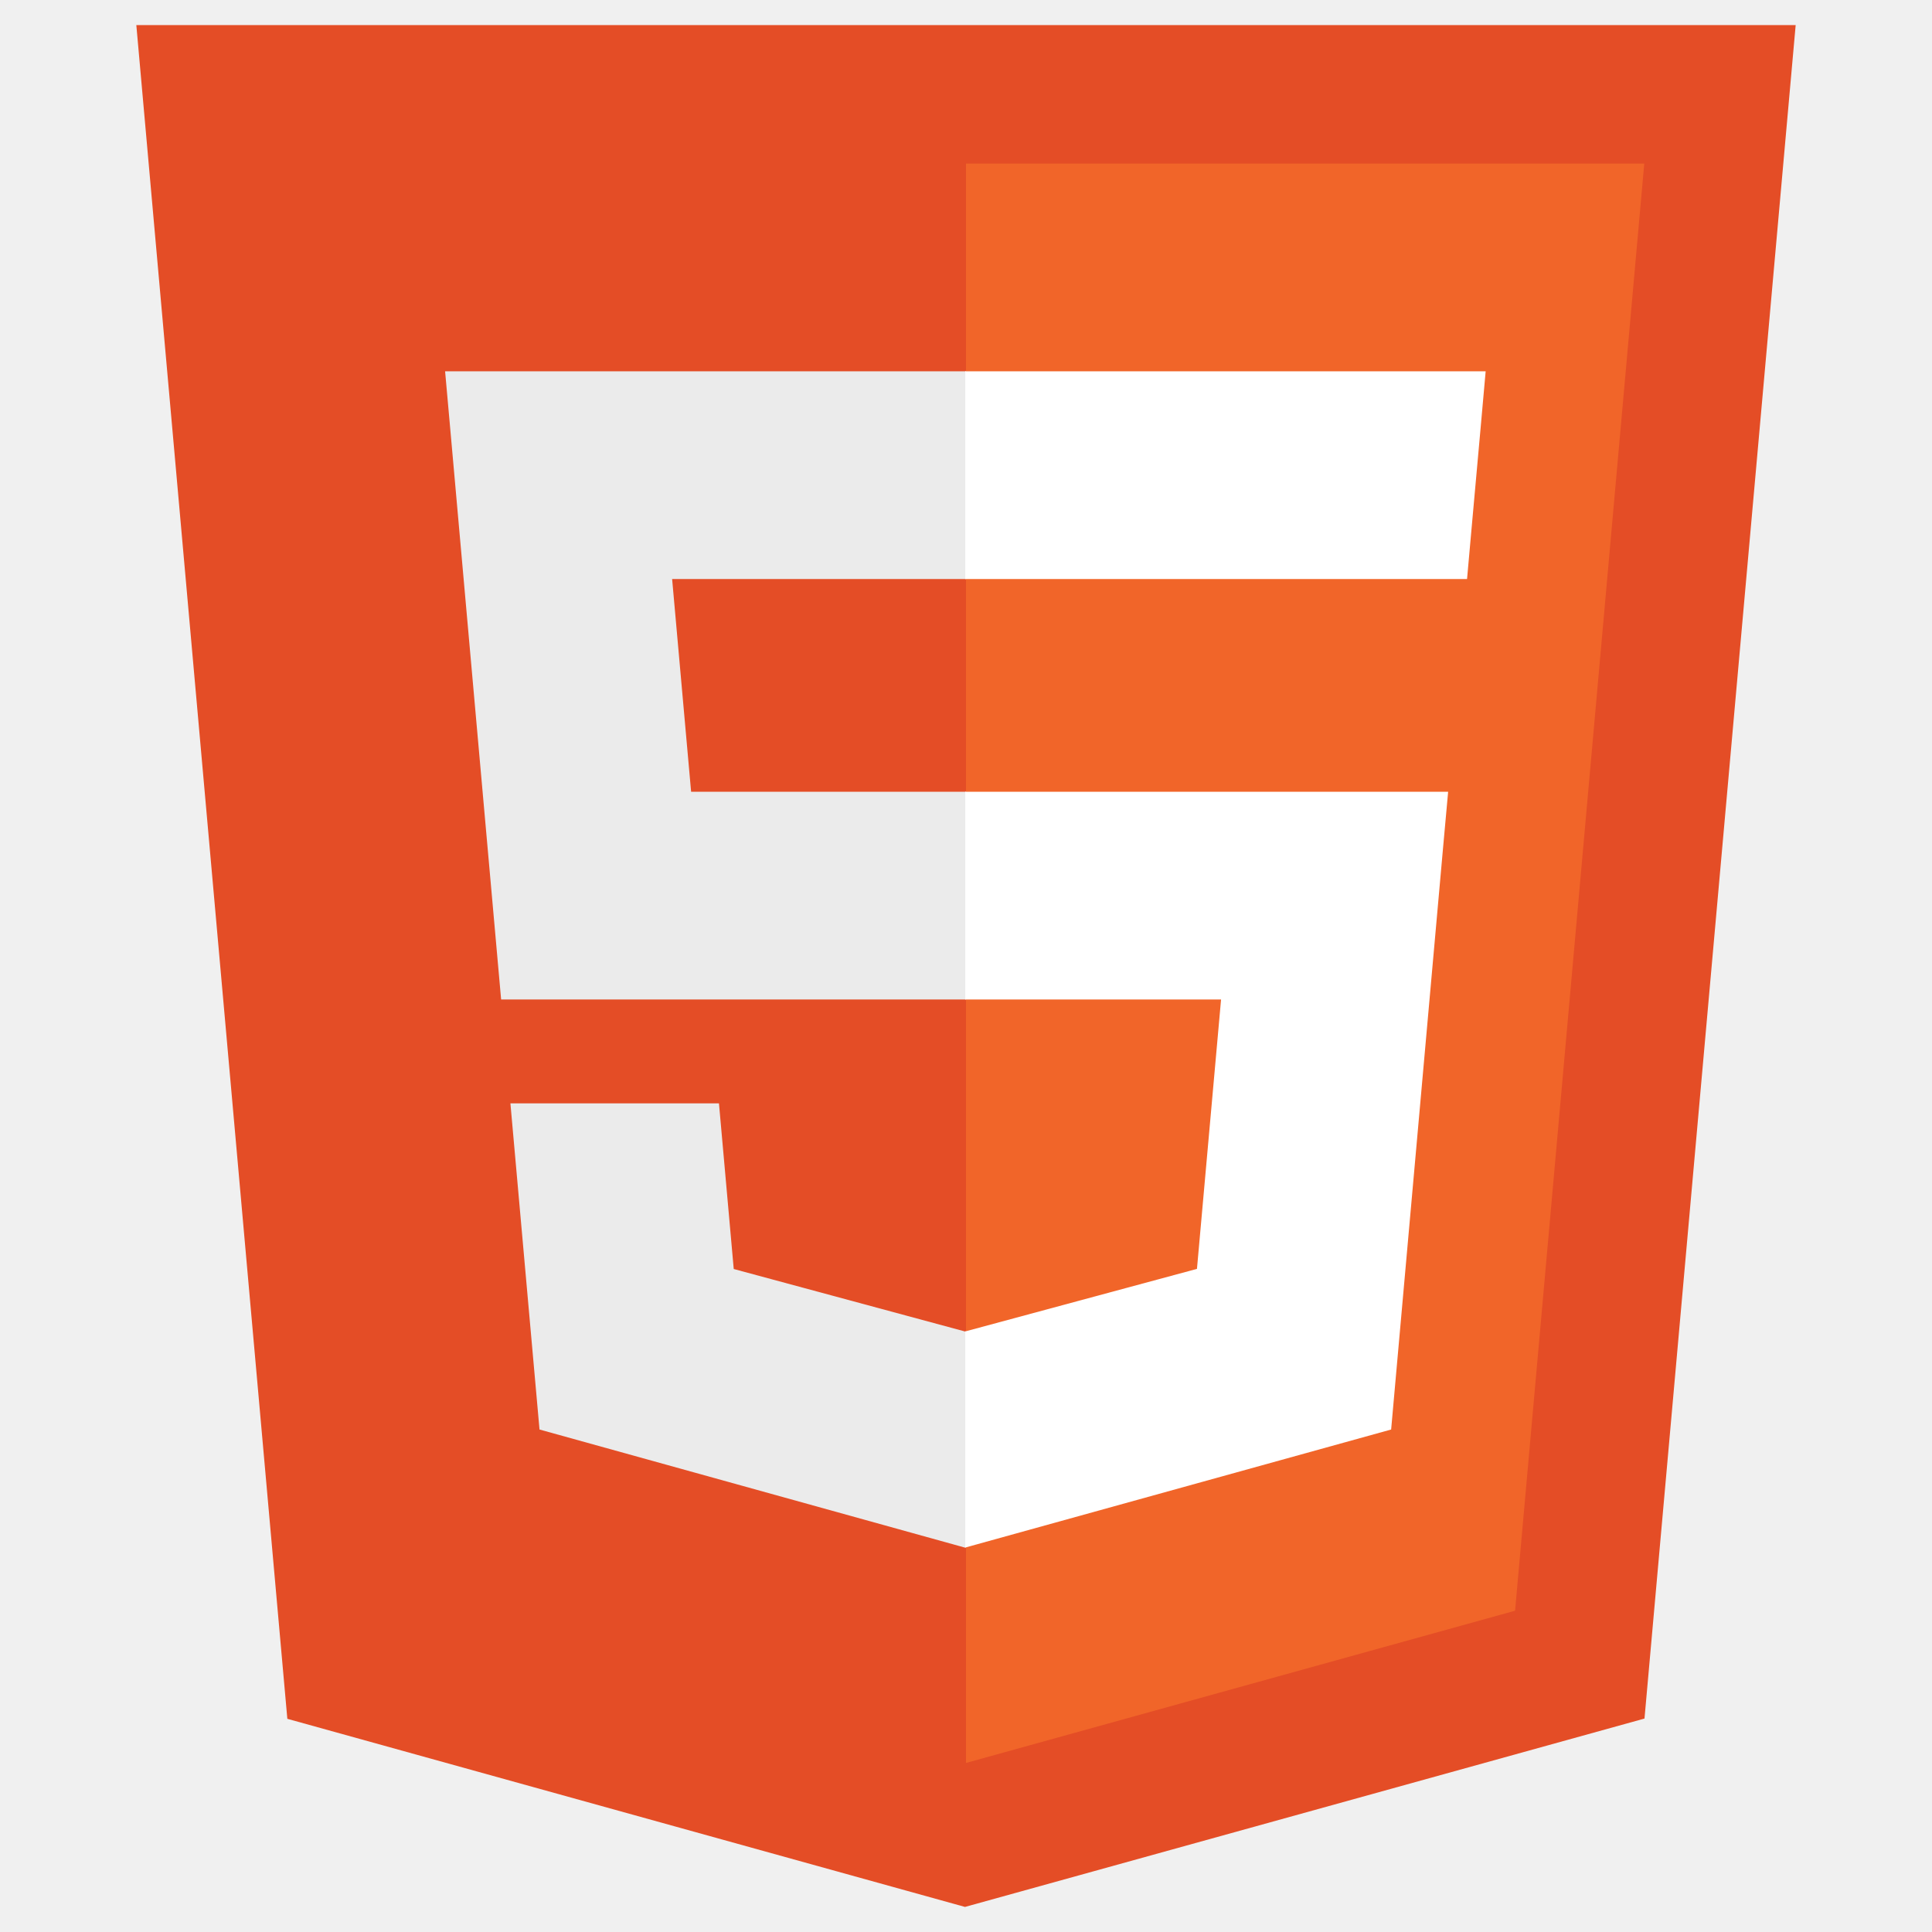
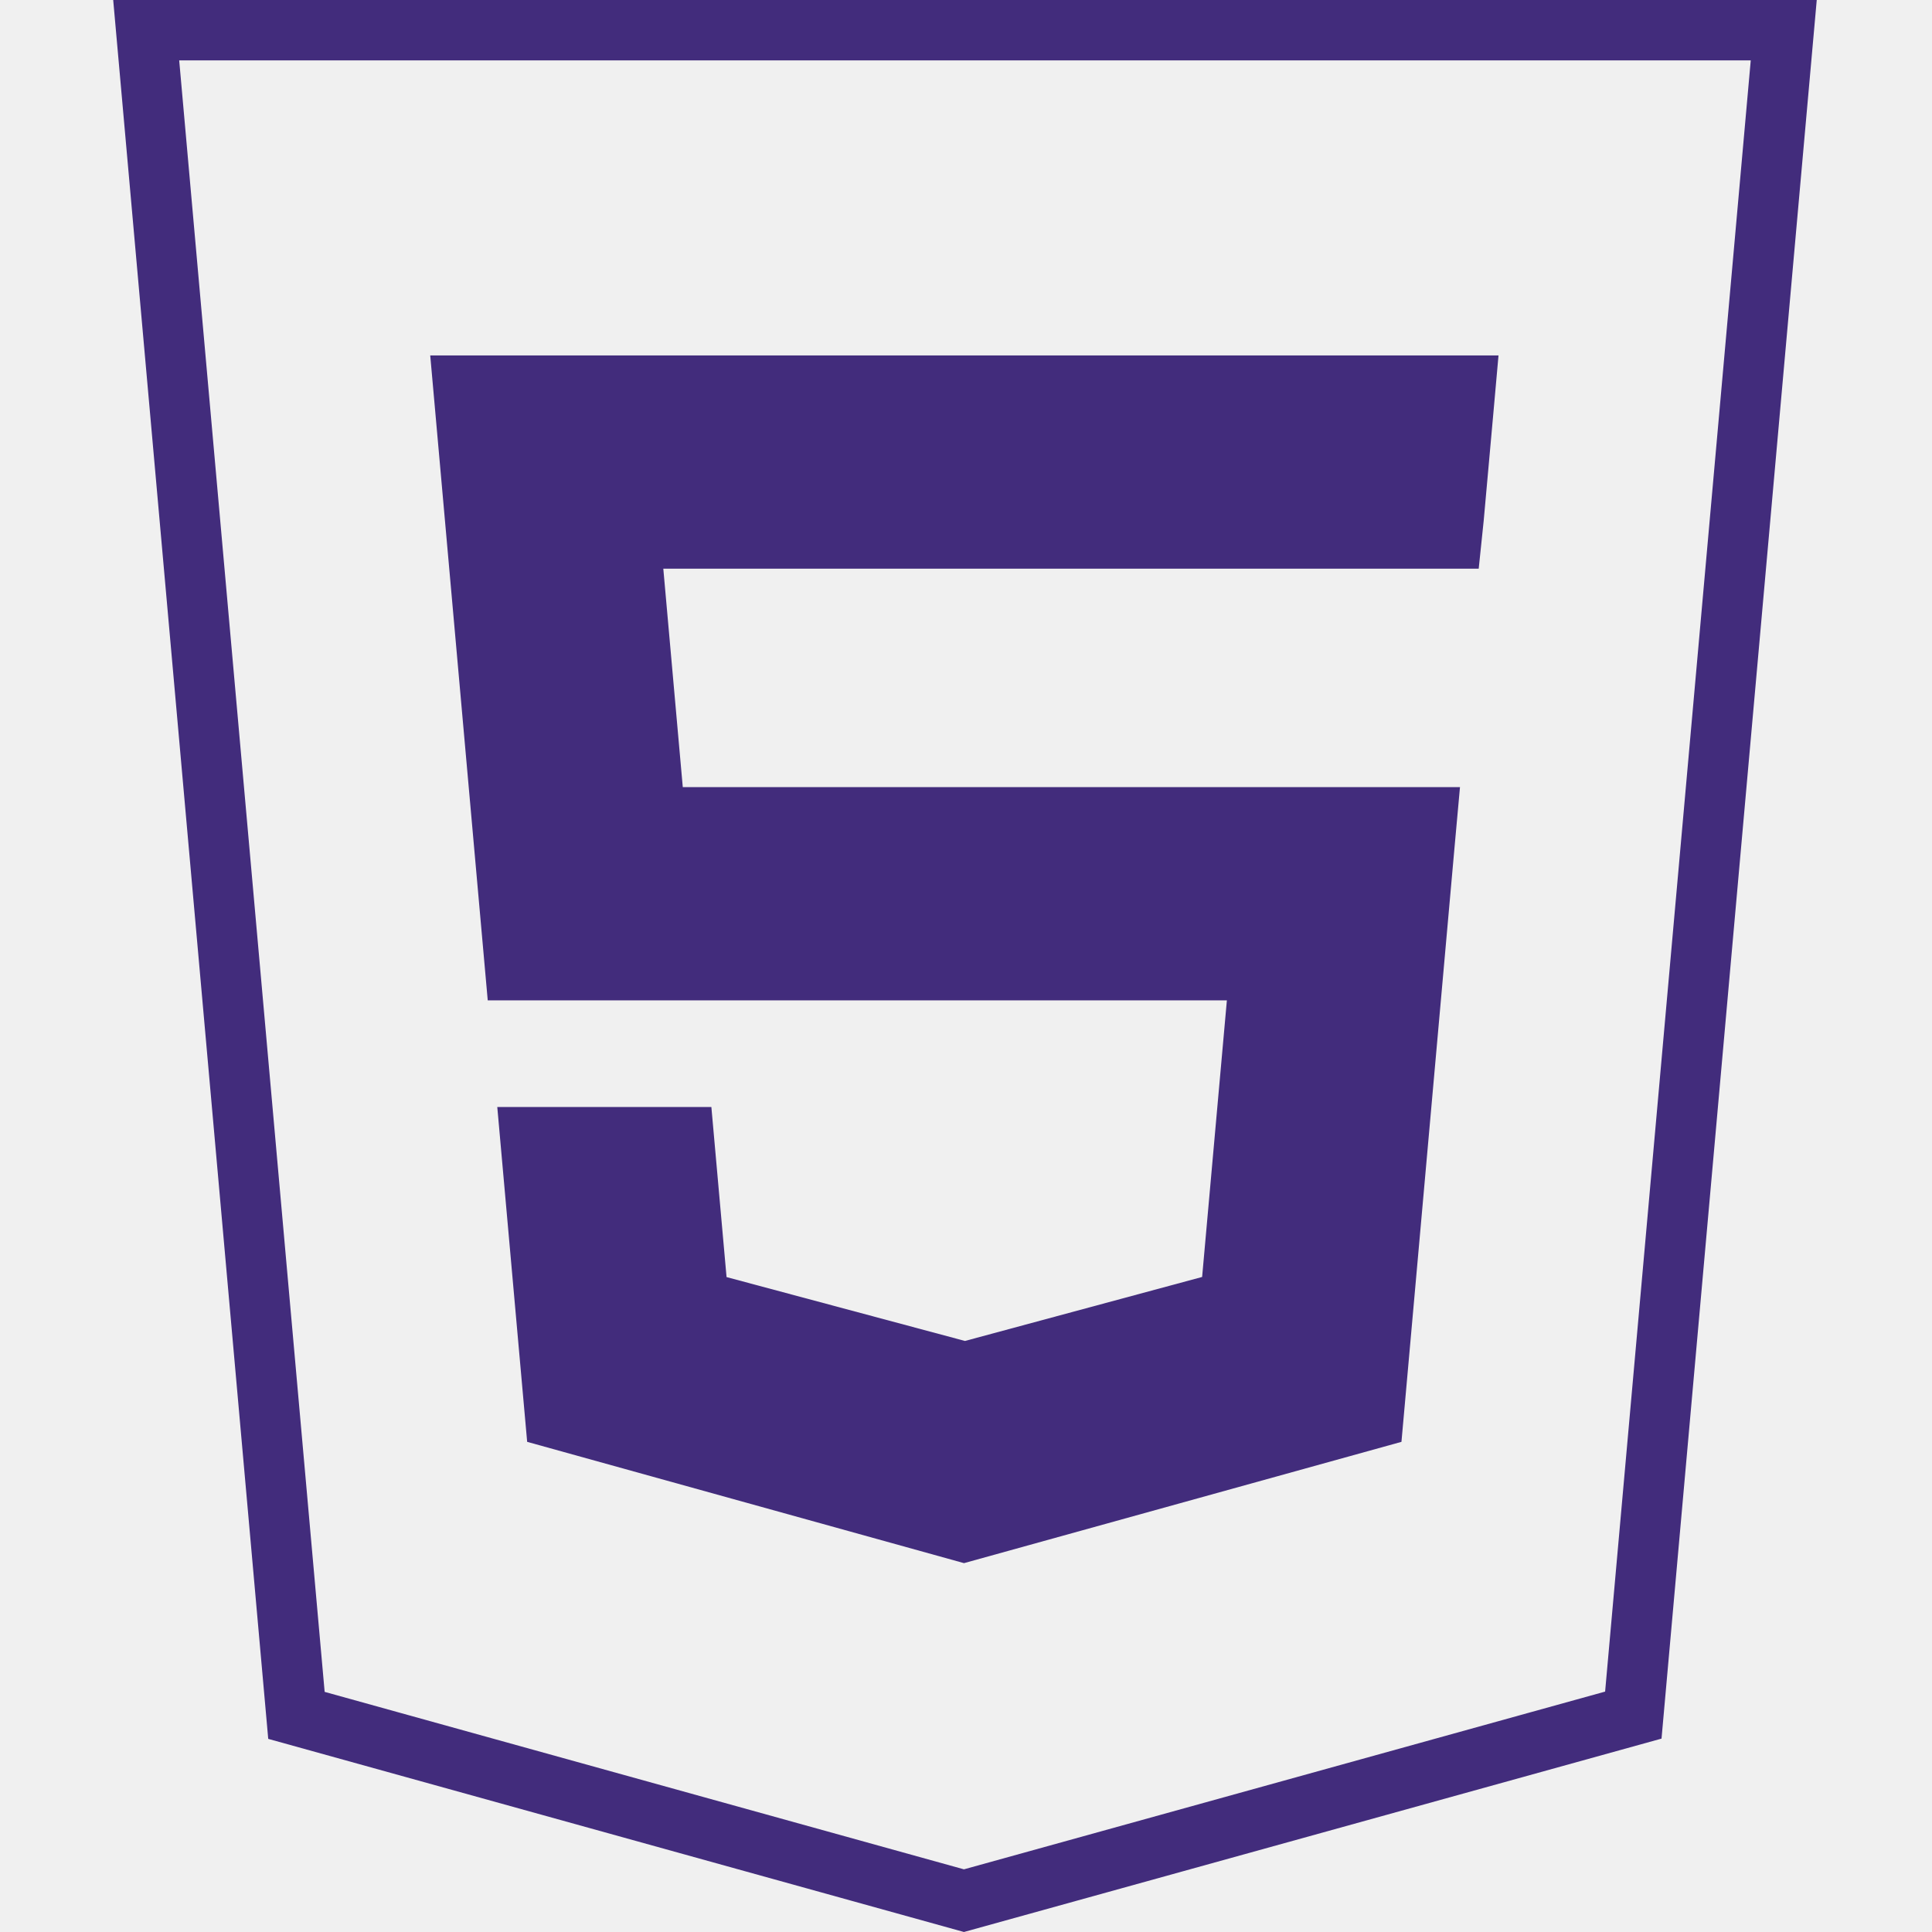
- <svg xmlns="http://www.w3.org/2000/svg" viewBox="0 0 128 128">
-   <path fill="#E44D26" d="M19.037 113.876L9.032 1.661h109.936l-10.016 112.198-45.019 12.48z" />
-   <path fill="#F16529" d="M64 116.8l36.378-10.086 8.559-95.878H64z" />
-   <path fill="#EBEBEB" d="M64 52.455H45.788L44.53 38.361H64V24.599H29.489l.33 3.692 3.382 37.927H64zm0 35.743l-.061.017-15.327-4.14-.979-10.975H33.816l1.928 21.609 28.193 7.826.063-.017z" />
-   <path fill="#fff" d="M63.952 52.455v13.763h16.947l-1.597 17.849-15.35 4.143v14.319l28.215-7.82.207-2.325 3.234-36.233.335-3.696h-3.708zm0-27.856v13.762h33.244l.276-3.092.628-6.978.329-3.692z" />
+ <svg xmlns="http://www.w3.org/2000/svg" width="64" height="64" viewBox="0 0 64 64" fill="none">
+   <path d="M31.932 62.962L9.82 56.824L4.843 1H59.089L54.106 56.815L31.932 62.962Z" stroke="#422C7C" stroke-width="2" />
+   <path fill-rule="evenodd" clip-rule="evenodd" d="M46.425 47.763L46.532 46.57L48.192 27.971L48.364 26.074H22.618L21.973 18.839H31.955H48.984L49.149 17.252L49.471 13.67L49.64 11.775H31.955H14.252L14.421 13.67L16.157 33.138H31.967H40.642L39.822 42.301L31.966 44.421L24.068 42.305L23.565 36.671H19.742H16.473L17.463 47.763L31.934 51.781L46.425 47.763Z" fill="#422C7C" />
</svg>
